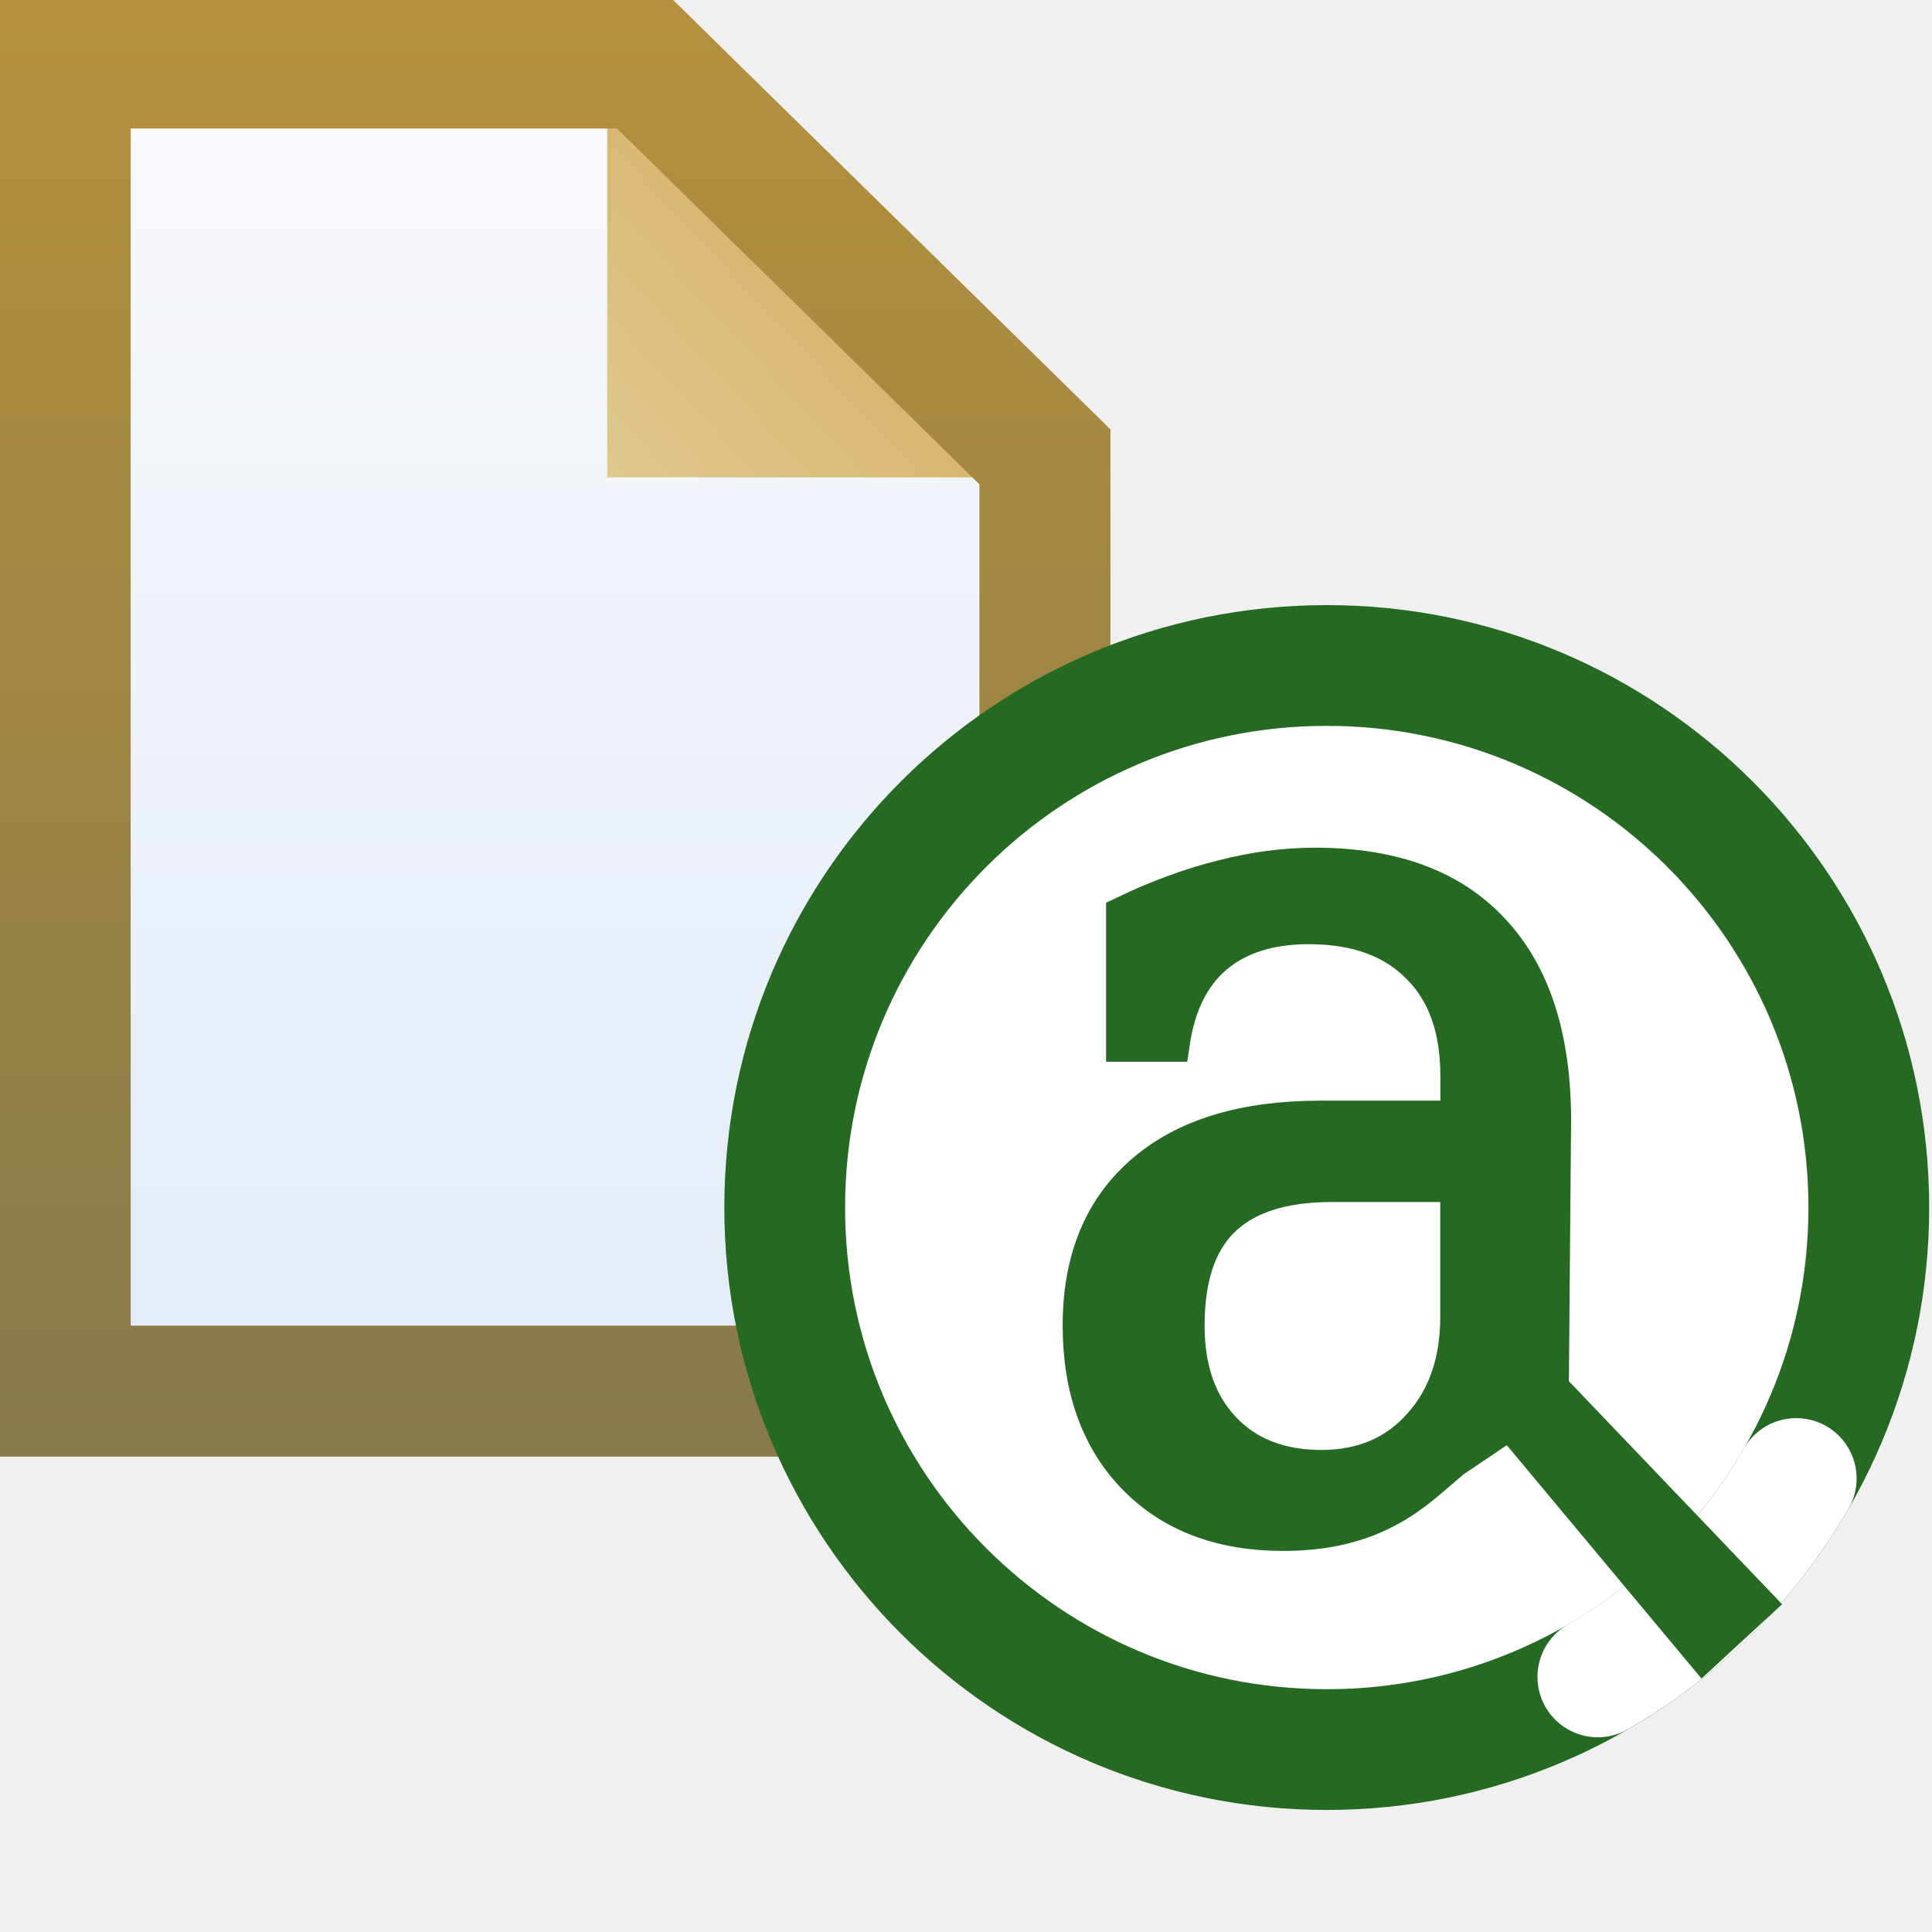
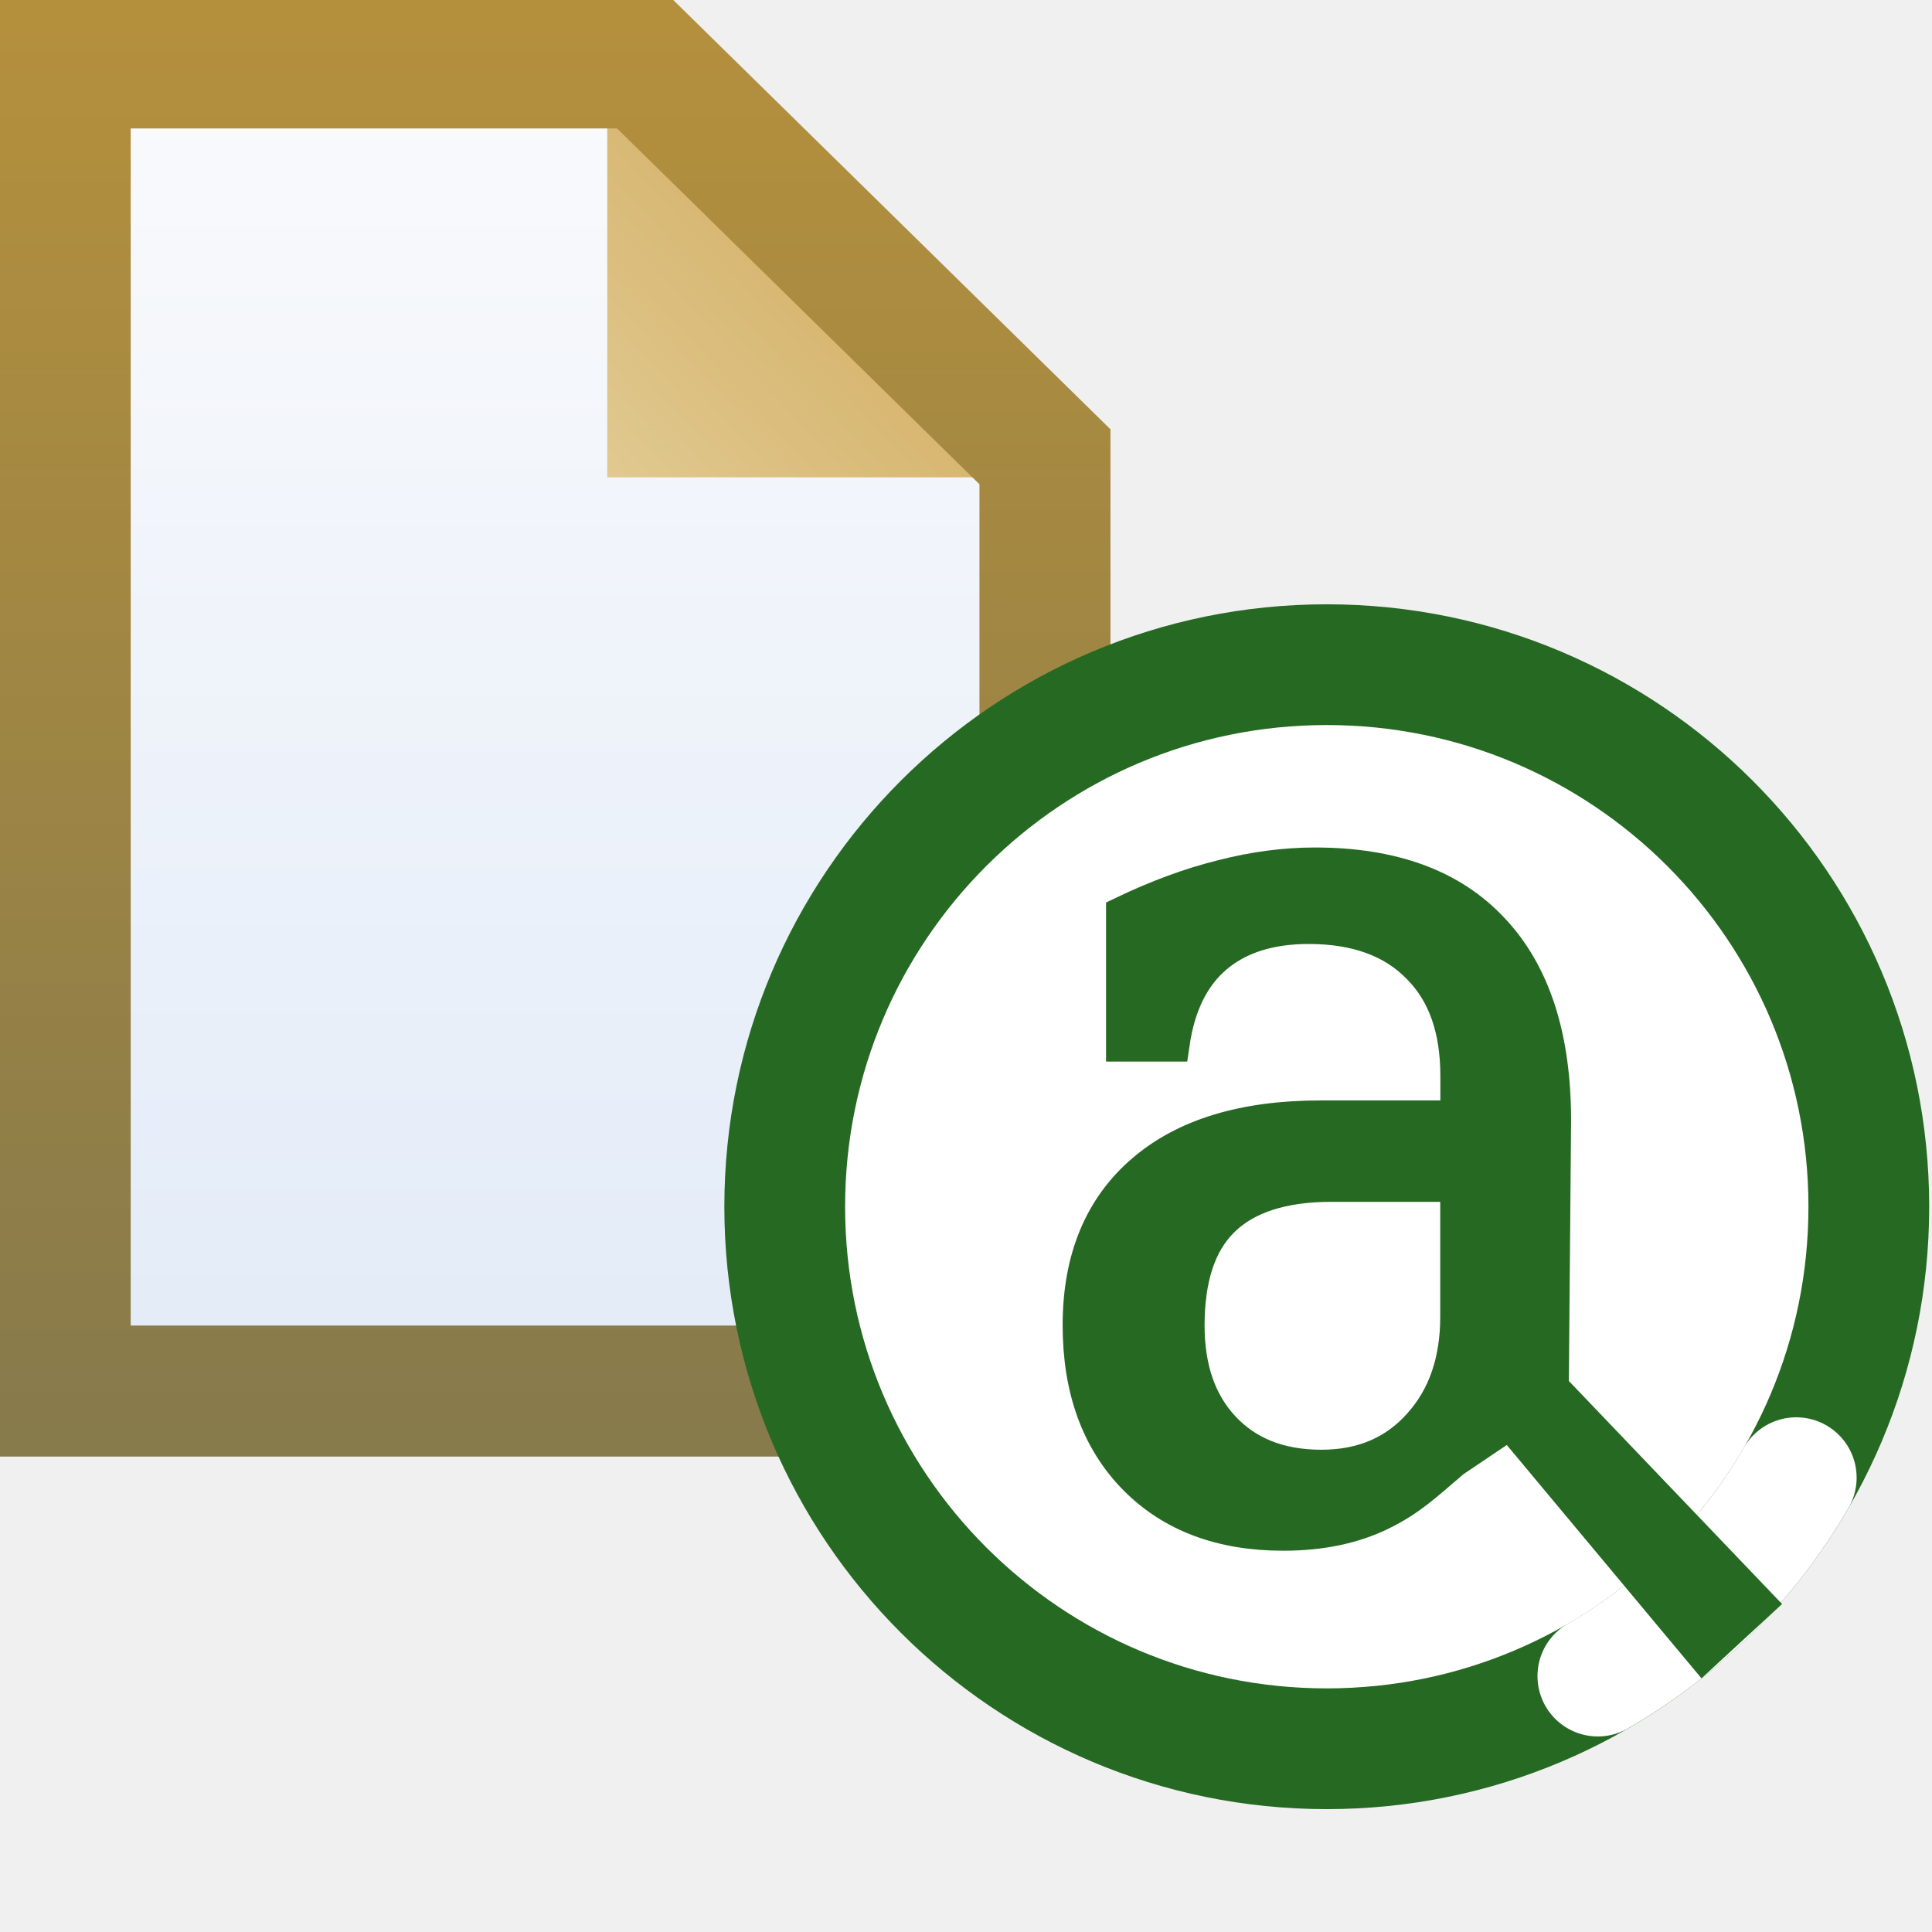
- <svg xmlns="http://www.w3.org/2000/svg" xmlns:xlink="http://www.w3.org/1999/xlink" version="1.1" id="svg2" height="16" width="16">
-   <defs id="defs4">
-     <linearGradient xlink:href="#linearGradient4902-3" id="linearGradient4908-2" x1="10.545" y1="1038.578" x2="10.545" y2="1052.323" gradientUnits="userSpaceOnUse" gradientTransform="matrix(1.08485,0,0,1.08485,4.131864,-91.79165)" />
-     <linearGradient id="linearGradient4902-3">
-       <stop style="stop-color:#b4903d;stop-opacity:1" offset="0" id="stop4904-2" />
-       <stop style="stop-color:#7b744f;stop-opacity:1" offset="1" id="stop4906-2" />
+ <svg xmlns="http://www.w3.org/2000/svg" xmlns:xlink="http://www.w3.org/1999/xlink" width="16" height="16">
+   <defs>
+     <linearGradient xlink:href="#a" id="f" x1="10.545" x2="10.545" y1="1038.578" y2="1052.323" gradientTransform="matrix(1.08485 0 0 1.08485 4.132 -91.792)" gradientUnits="userSpaceOnUse" />
+     <linearGradient id="a">
+       <stop offset="0" stop-color="#b4903d" />
+       <stop offset="1" stop-color="#7b744f" />
    </linearGradient>
-     <linearGradient xlink:href="#linearGradient4894-6" id="linearGradient4900-1" x1="7.999" y1="1042.231" x2="9.987" y2="1040.33" gradientUnits="userSpaceOnUse" gradientTransform="matrix(0.9848496,0,0,1.005754,6.729171,-9.655348)" />
-     <linearGradient id="linearGradient4894-6">
-       <stop style="stop-color:#e0c88f;stop-opacity:1" offset="0" id="stop4896-8" />
-       <stop style="stop-color:#d5b269;stop-opacity:1" offset="1" id="stop4898-5" />
+     <linearGradient xlink:href="#b" id="e" x1="7.999" x2="9.987" y1="1042.231" y2="1040.33" gradientTransform="matrix(.98485 0 0 1.00575 6.73 -9.655)" gradientUnits="userSpaceOnUse" />
+     <linearGradient id="b">
+       <stop offset="0" stop-color="#e0c88f" />
+       <stop offset="1" stop-color="#d5b269" />
    </linearGradient>
-     <linearGradient y2="1051.838" x2="9.895" y1="1039.153" x1="9.895" gradientUnits="userSpaceOnUse" id="linearGradient4101" xlink:href="#linearGradient4994-6" gradientTransform="matrix(1.08485,0,0,1.08485,4.131864,-91.79165)" />
-     <linearGradient id="linearGradient4994-6">
-       <stop style="stop-color:#f9fafc;stop-opacity:1;" offset="0" id="stop4996-1" />
-       <stop style="stop-color:#dce7f7;stop-opacity:1" offset="1" id="stop4998-89" />
+     <linearGradient xlink:href="#c" id="d" x1="9.895" x2="9.895" y1="1039.153" y2="1051.838" gradientTransform="matrix(1.08485 0 0 1.08485 4.132 -91.792)" gradientUnits="userSpaceOnUse" />
+     <linearGradient id="c">
+       <stop offset="0" stop-color="#f9fafc" />
+       <stop offset="1" stop-color="#dce7f7" />
    </linearGradient>
  </defs>
-   <g transform="translate(0,-1036.362)" id="layer1">
-     <g id="g4242">
-       <g id="g3353" transform="translate(-9.55635,1.620558)">
-         <path style="font-style:normal;font-variant:normal;font-weight:normal;font-stretch:normal;font-size:11.052px;line-height:125%;font-family:AustralianFlyingCorpsStencil;text-align:start;letter-spacing:0px;word-spacing:0px;writing-mode:lr-tb;text-anchor:start;display:inline;fill:url(#linearGradient4101);fill-opacity:1;stroke:none;stroke-width:0.249;stroke-miterlimit:4;stroke-dasharray:none;stroke-opacity:1" d="m 10.096,1035.263 5.292,-0.062 3.322,3.262 0,7.737 -8.614,0.062 z" id="rect4001-3" />
-         <path style="font-style:normal;font-variant:normal;font-weight:normal;font-stretch:normal;font-size:11.052px;line-height:125%;font-family:AustralianFlyingCorpsStencil;text-align:start;letter-spacing:0px;word-spacing:0px;writing-mode:lr-tb;text-anchor:start;display:inline;fill:url(#linearGradient4900-1);fill-opacity:1;stroke:none;stroke-width:0.249;stroke-miterlimit:4;stroke-dasharray:none;stroke-opacity:1" d="m 14.585,1034.761 0,3.934 3.917,0 z" id="path4884" />
-         <path style="font-style:normal;font-variant:normal;font-weight:normal;font-stretch:normal;font-size:11.052px;line-height:125%;font-family:AustralianFlyingCorpsStencil;text-align:start;letter-spacing:0px;word-spacing:0px;writing-mode:lr-tb;text-anchor:start;display:inline;fill:none;fill-opacity:1;stroke:url(#linearGradient4908-2);stroke-width:1.085;stroke-linecap:butt;stroke-linejoin:miter;stroke-miterlimit:4;stroke-dasharray:none;stroke-dashoffset:0;stroke-opacity:1" d="m 10.096,1035.263 4.792,0 3.322,3.262 0,7.737 -8.114,0 z" id="rect4001" />
-         <g id="g4159" style="font-style:normal;font-variant:normal;font-weight:normal;font-stretch:normal;font-size:8.992px;line-height:125%;font-family:Serif;text-align:start;letter-spacing:0px;word-spacing:0px;writing-mode:lr-tb;text-anchor:start;fill:#387838;fill-opacity:1;stroke:#266923;stroke-width:0.278;stroke-miterlimit:4;stroke-dasharray:none;stroke-opacity:1" transform="matrix(0.9987533,0,0,1.128662,-0.9705413,-82.72478)">
-           <circle transform="matrix(1.001248,0,0,0.8860047,0.9717528,73.29458)" id="path10796-2-6-2" style="font-style:normal;font-weight:normal;font-size:13.589px;line-height:125%;font-family:Sans;letter-spacing:0px;word-spacing:0px;display:inline;fill:#ffffff;fill-opacity:1;stroke:#266923;stroke-width:1;stroke-linecap:round;stroke-linejoin:round;stroke-miterlimit:4;stroke-dasharray:none;stroke-dashoffset:0;stroke-opacity:1" cx="20.544" cy="1044.742" r="4.489" />
-           <path transform="matrix(1.001248,0,0,0.8860047,0.9717528,73.29458)" id="path10796-2-6-2-2" style="font-style:normal;font-weight:normal;font-size:13.589px;line-height:125%;font-family:Sans;letter-spacing:0px;word-spacing:0px;display:inline;fill:none;fill-opacity:1;stroke:#ffffff;stroke-width:1;stroke-linecap:round;stroke-linejoin:miter;stroke-miterlimit:4;stroke-dasharray:none;stroke-dashoffset:0;stroke-opacity:1" d="m 24.432,1046.986 a 4.489,4.489 0 0 1 -1.643,1.643" />
-           <path id="path4156" style="fill:#266923;fill-opacity:1;stroke:#266923;stroke-width:0.277;stroke-miterlimit:4;stroke-dasharray:none;stroke-opacity:1" d="m 22.621,999.742 0,-0.98 -1.041,0 c -0.401,0 -0.7,0.086 -0.896,0.257 -0.196,0.171 -0.294,0.434 -0.294,0.789 0,0.322 0.1,0.578 0.299,0.767 0.199,0.189 0.468,0.283 0.808,0.283 0.337,0 0.607,-0.103 0.812,-0.309 0.208,-0.206 0.312,-0.475 0.312,-0.806 z m 0.808,-1.438 -0.019,1.971 1.696,1.57 -0.445,0.363 -1.602,-1.699 -0.46,0.274 c -0.245,0.185 -0.363,0.285 -0.597,0.387 -0.234,0.102 -0.508,0.152 -0.821,0.152 -0.518,0 -0.93,-0.137 -1.234,-0.409 -0.304,-0.273 -0.457,-0.642 -0.457,-1.107 0,-0.479 0.174,-0.851 0.523,-1.115 0.348,-0.264 0.84,-0.396 1.476,-0.396 l 1.133,0 0,-0.318 c 0,-0.351 -0.108,-0.623 -0.325,-0.815 -0.214,-0.195 -0.515,-0.292 -0.905,-0.292 -0.322,0 -0.578,0.073 -0.769,0.218 -0.19,0.145 -0.309,0.36 -0.356,0.645 l -0.417,0 0,-0.937 c 0.281,-0.119 0.553,-0.208 0.817,-0.266 0.266,-0.061 0.526,-0.091 0.777,-0.091 0.647,0 1.139,0.16 1.476,0.479 0.34,0.317 0.509,0.778 0.509,1.385 z" />
-         </g>
-       </g>
+   <g font-weight="400" letter-spacing="0" word-spacing="0">
+     <path fill="url(#d)" d="m 10.096,1035.263 5.292,-0.062 3.322,3.262 0,7.737 -8.614,0.062 z" font-family="AustralianFlyingCorpsStencil" font-size="11.052" style="line-height:125%;text-align:start" transform="translate(-9.556 -1034.742)" />
+     <path fill="url(#e)" d="m 14.585,1034.761 0,3.934 3.917,0 z" font-family="AustralianFlyingCorpsStencil" font-size="11.052" style="line-height:125%;text-align:start" transform="translate(-9.556 -1034.742)" />
+     <path fill="none" stroke="url(#f)" stroke-width="1.085" d="m 10.096,1035.263 4.792,0 3.322,3.262 0,7.737 -8.114,0 z" font-family="AustralianFlyingCorpsStencil" font-size="11.052" style="line-height:125%;text-align:start" transform="translate(-9.556 -1034.742)" />
+     <g fill="#387838" stroke="#266923" stroke-width=".278" font-family="Serif" font-size="8.992" style="line-height:125%;text-align:start" transform="matrix(.99875 0 0 1.12866 -10.527 -1117.466)">
+       <circle cx="20.544" cy="1044.742" r="4.489" fill="#fff" stroke-linecap="round" stroke-linejoin="round" stroke-width="1" font-family="Sans" font-size="13.589" style="line-height:125%" transform="matrix(1.00125 0 0 .886 .972 73.295)" />
+       <path fill="none" stroke="#fff" stroke-linecap="round" stroke-width="1" d="m 24.432,1046.986 a 4.489,4.489 0 0 1 -1.643,1.643" font-family="Sans" font-size="13.589" style="line-height:125%" transform="matrix(1.00125 0 0 .886 .972 73.295)" />
+       <path fill="#266923" stroke-width=".277" d="m 22.621,999.742 0,-0.98 -1.041,0 c -0.401,0 -0.7,0.086 -0.896,0.257 -0.196,0.171 -0.294,0.434 -0.294,0.789 0,0.322 0.1,0.578 0.299,0.767 0.199,0.189 0.468,0.283 0.808,0.283 0.337,0 0.607,-0.103 0.812,-0.309 0.208,-0.206 0.312,-0.475 0.312,-0.806 z m 0.808,-1.438 -0.019,1.971 1.696,1.57 -0.445,0.363 -1.602,-1.699 -0.46,0.274 c -0.245,0.185 -0.363,0.285 -0.597,0.387 -0.234,0.102 -0.508,0.152 -0.821,0.152 -0.518,0 -0.93,-0.137 -1.234,-0.409 -0.304,-0.273 -0.457,-0.642 -0.457,-1.107 0,-0.479 0.174,-0.851 0.523,-1.115 0.348,-0.264 0.84,-0.396 1.476,-0.396 l 1.133,0 0,-0.318 c 0,-0.351 -0.108,-0.623 -0.325,-0.815 -0.214,-0.195 -0.515,-0.292 -0.905,-0.292 -0.322,0 -0.578,0.073 -0.769,0.218 -0.19,0.145 -0.309,0.36 -0.356,0.645 l -0.417,0 0,-0.937 c 0.281,-0.119 0.553,-0.208 0.817,-0.266 0.266,-0.061 0.526,-0.091 0.777,-0.091 0.647,0 1.139,0.16 1.476,0.479 0.34,0.317 0.509,0.778 0.509,1.385 z" />
    </g>
  </g>
</svg>
